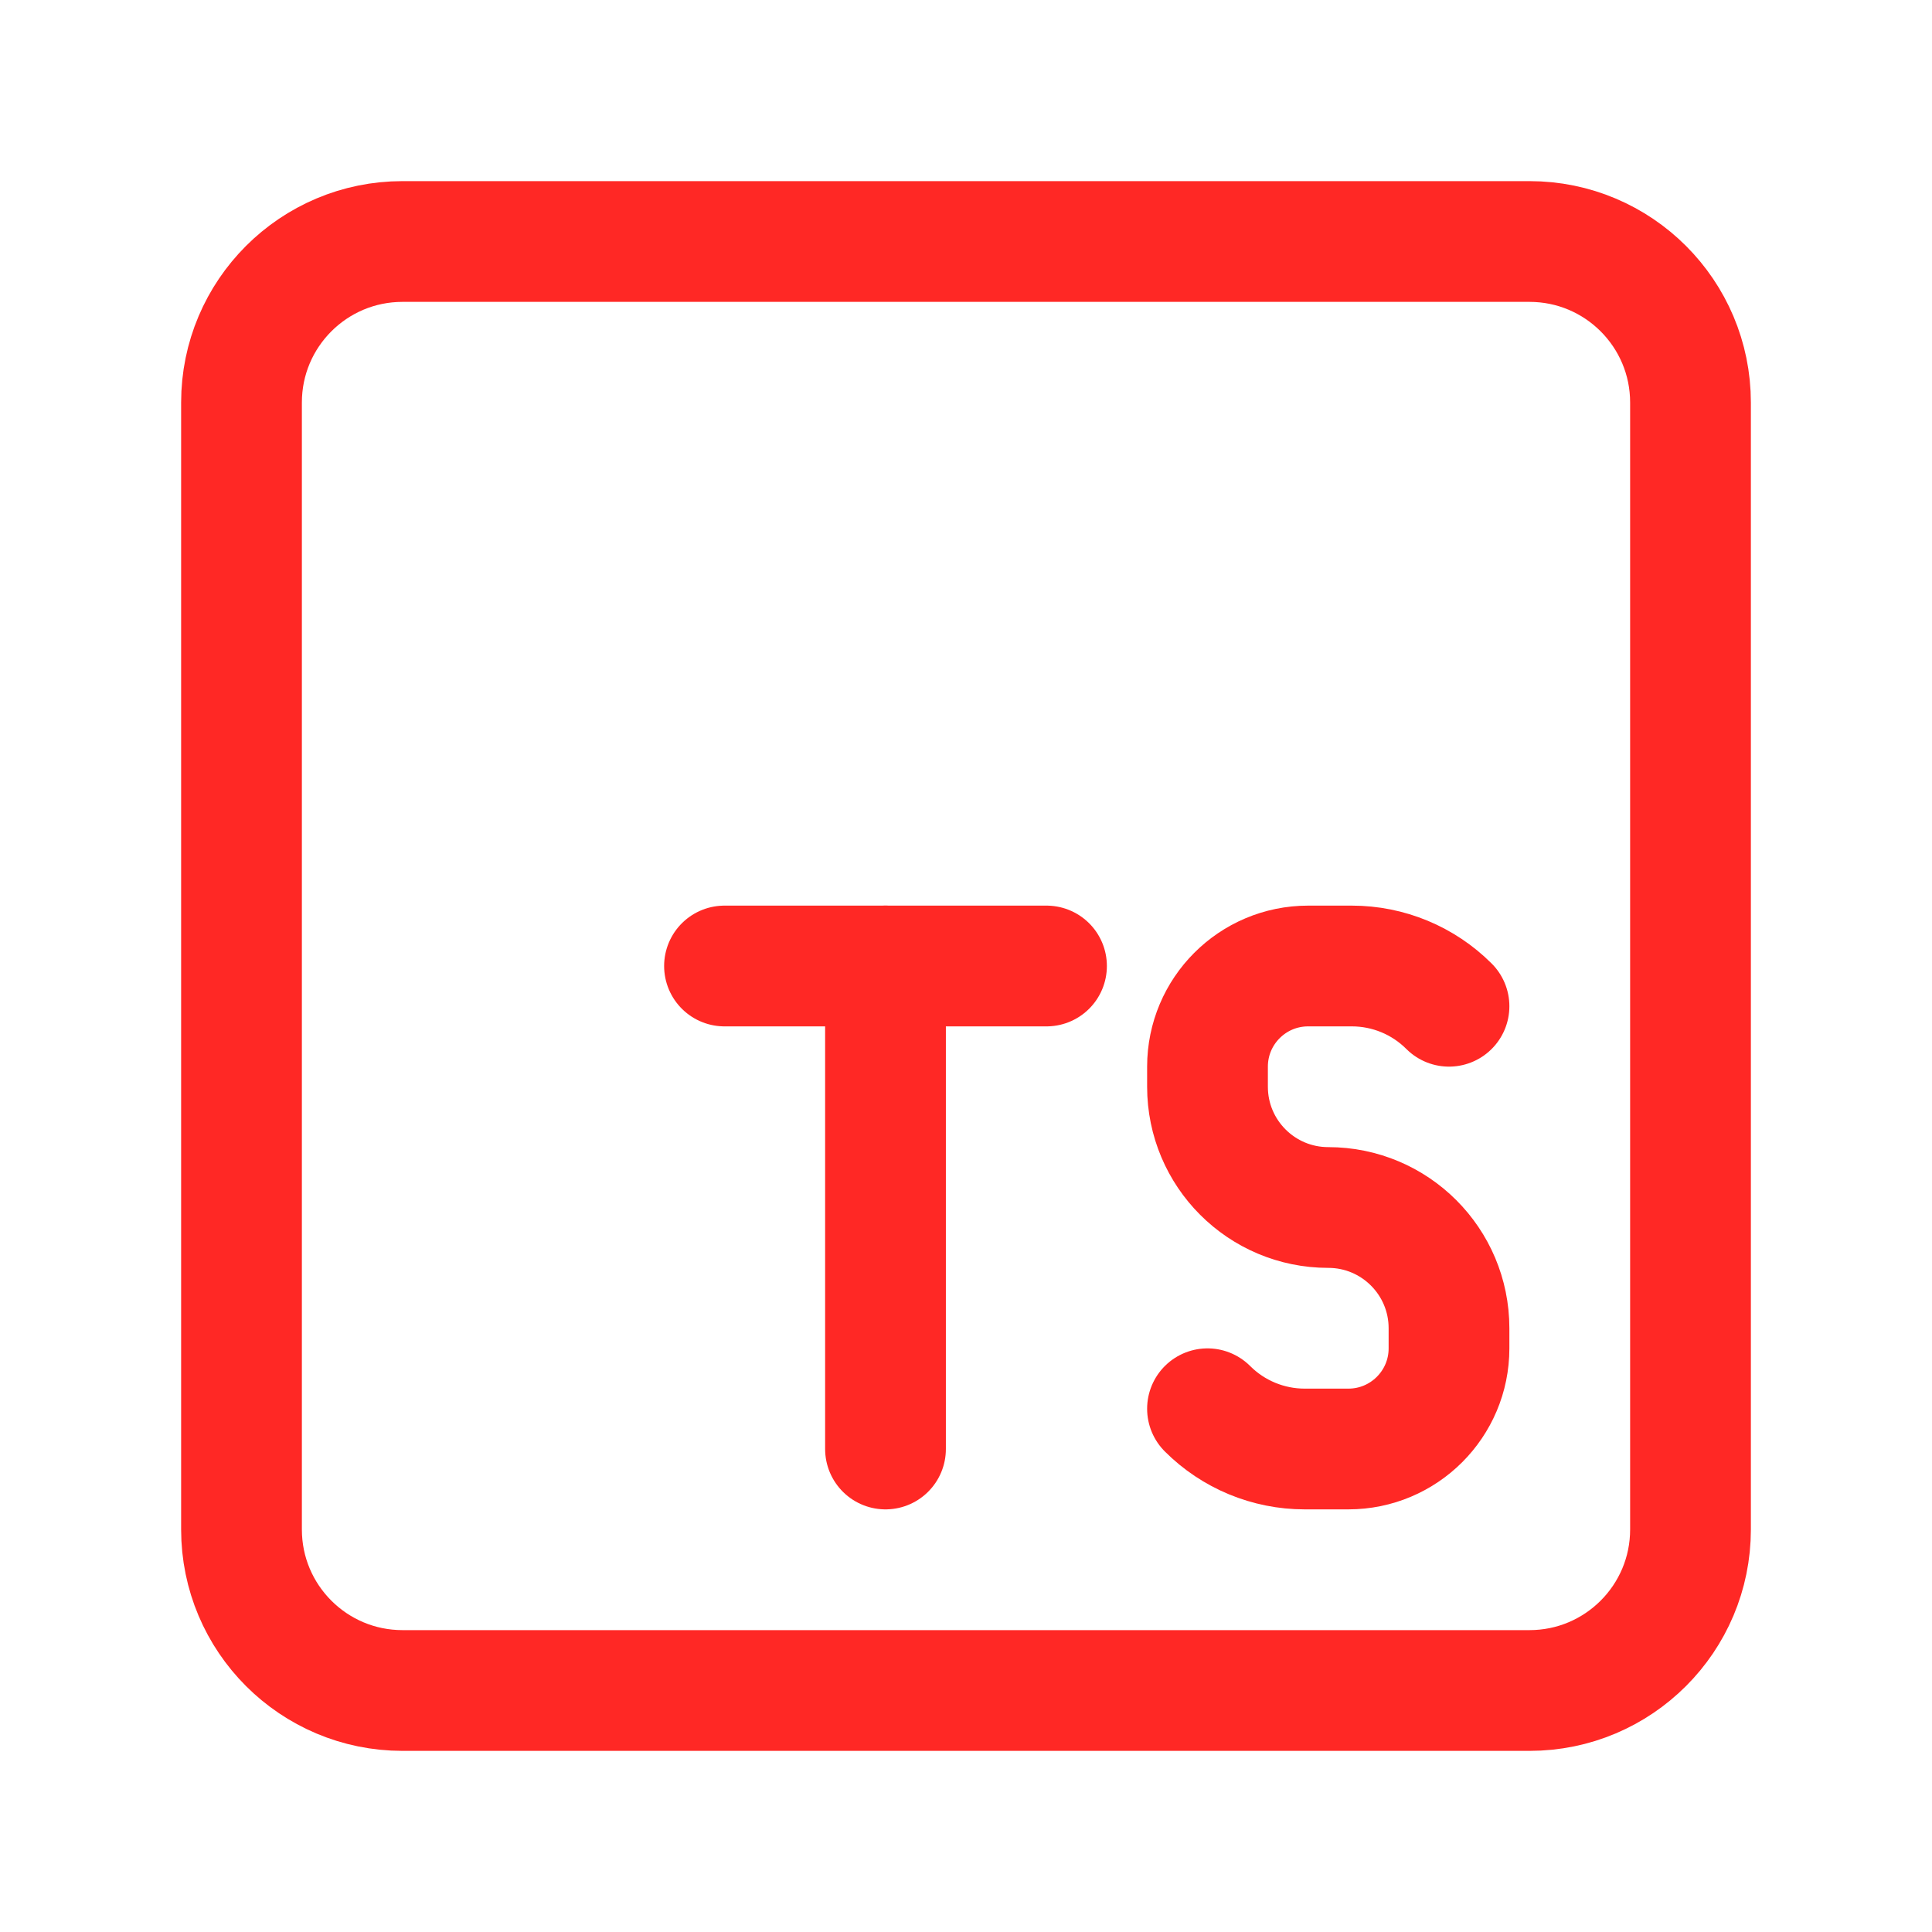
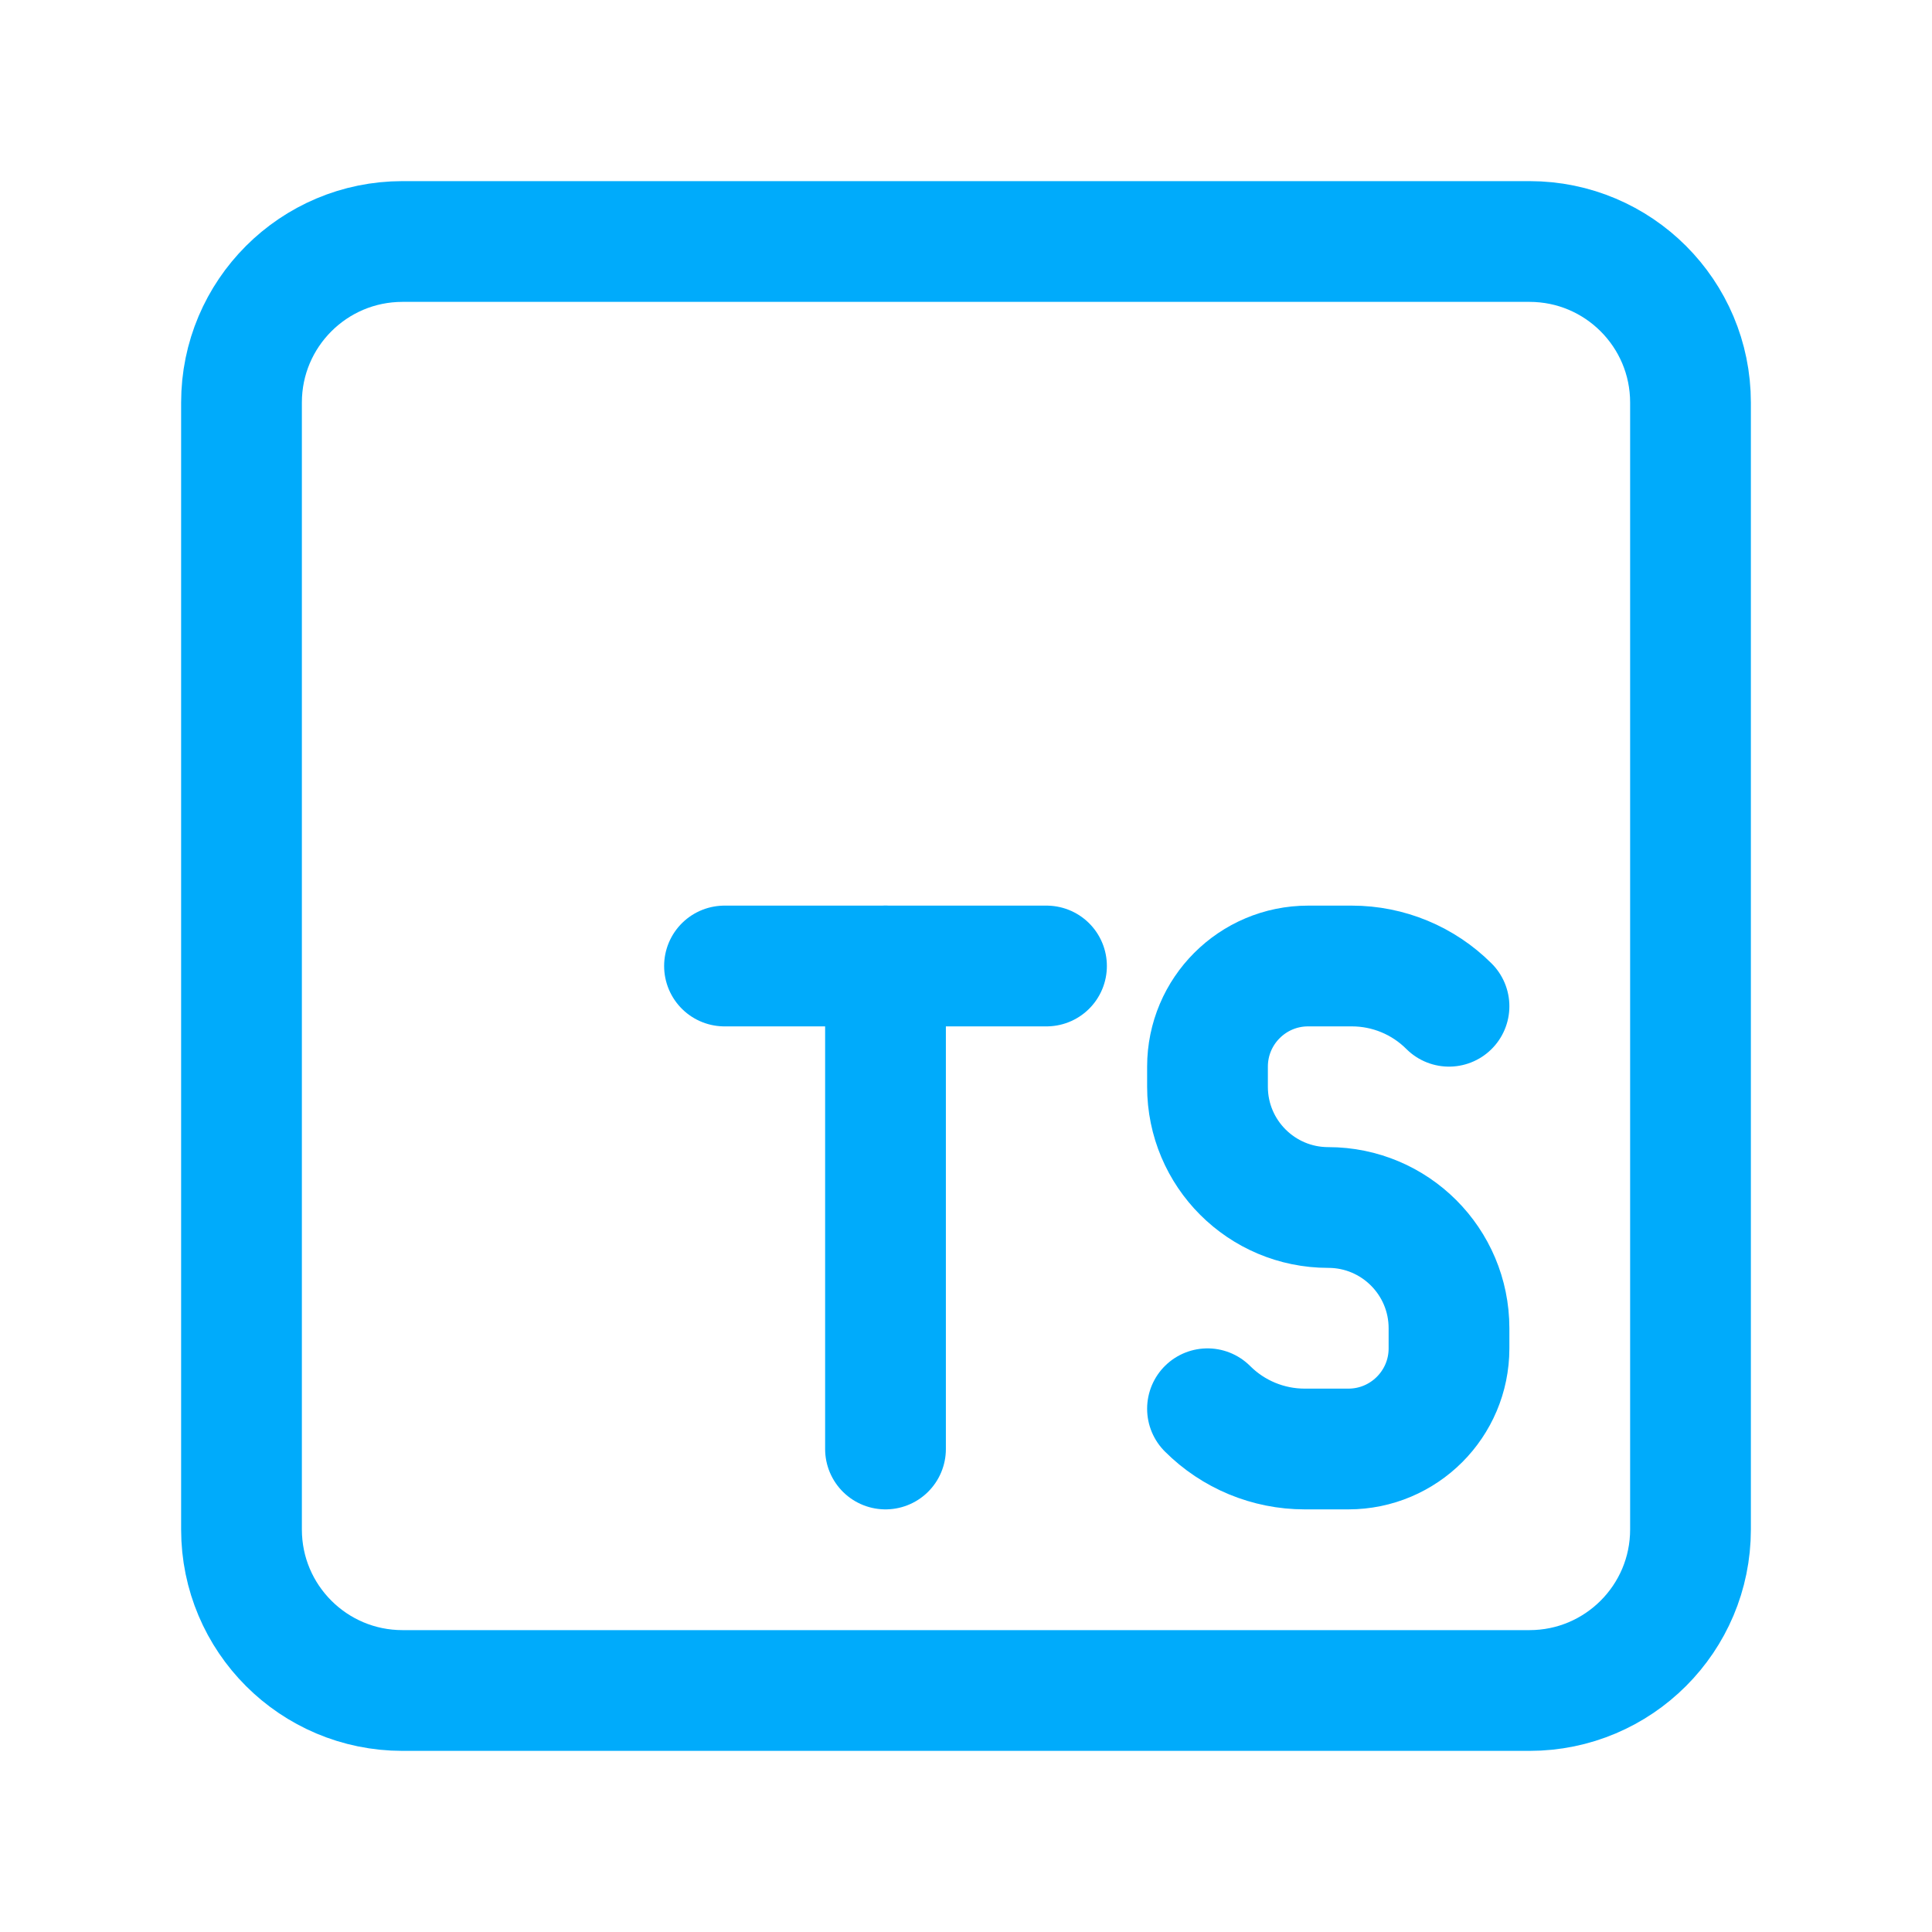
- <svg xmlns="http://www.w3.org/2000/svg" className="icon icon-tabler icon-tabler-brand-typescript" width="44" height="44" viewBox="0 0 24 24" stroke-width="1.5" stroke="#ff2825" fill="none" stroke-linecap="round" stroke-linejoin="round">
+ <svg xmlns="http://www.w3.org/2000/svg" class="icon icon-tabler icon-tabler-brand-typescript" width="44" height="44" viewBox="0 0 24 24" stroke-width="1.5" stroke="#00abfb" fill="none" stroke-linecap="round" stroke-linejoin="round">
  <path stroke="none" d="M0 0h24v24H0z" fill="none" />
  <path d="M15 17.5c.32 .32 .754 .5 1.207 .5h.543c.69 0 1.25 -.56 1.25 -1.25v-.25a1.5 1.5 0 0 0 -1.5 -1.5a1.5 1.5 0 0 1 -1.5 -1.5v-.25c0 -.69 .56 -1.25 1.25 -1.25h.543c.453 0 .887 .18 1.207 .5" />
  <path d="M9 12h4" />
  <path d="M11 12v6" />
  <path d="M21 19v-14a2 2 0 0 0 -2 -2h-14a2 2 0 0 0 -2 2v14a2 2 0 0 0 2 2h14a2 2 0 0 0 2 -2z" />
</svg>
